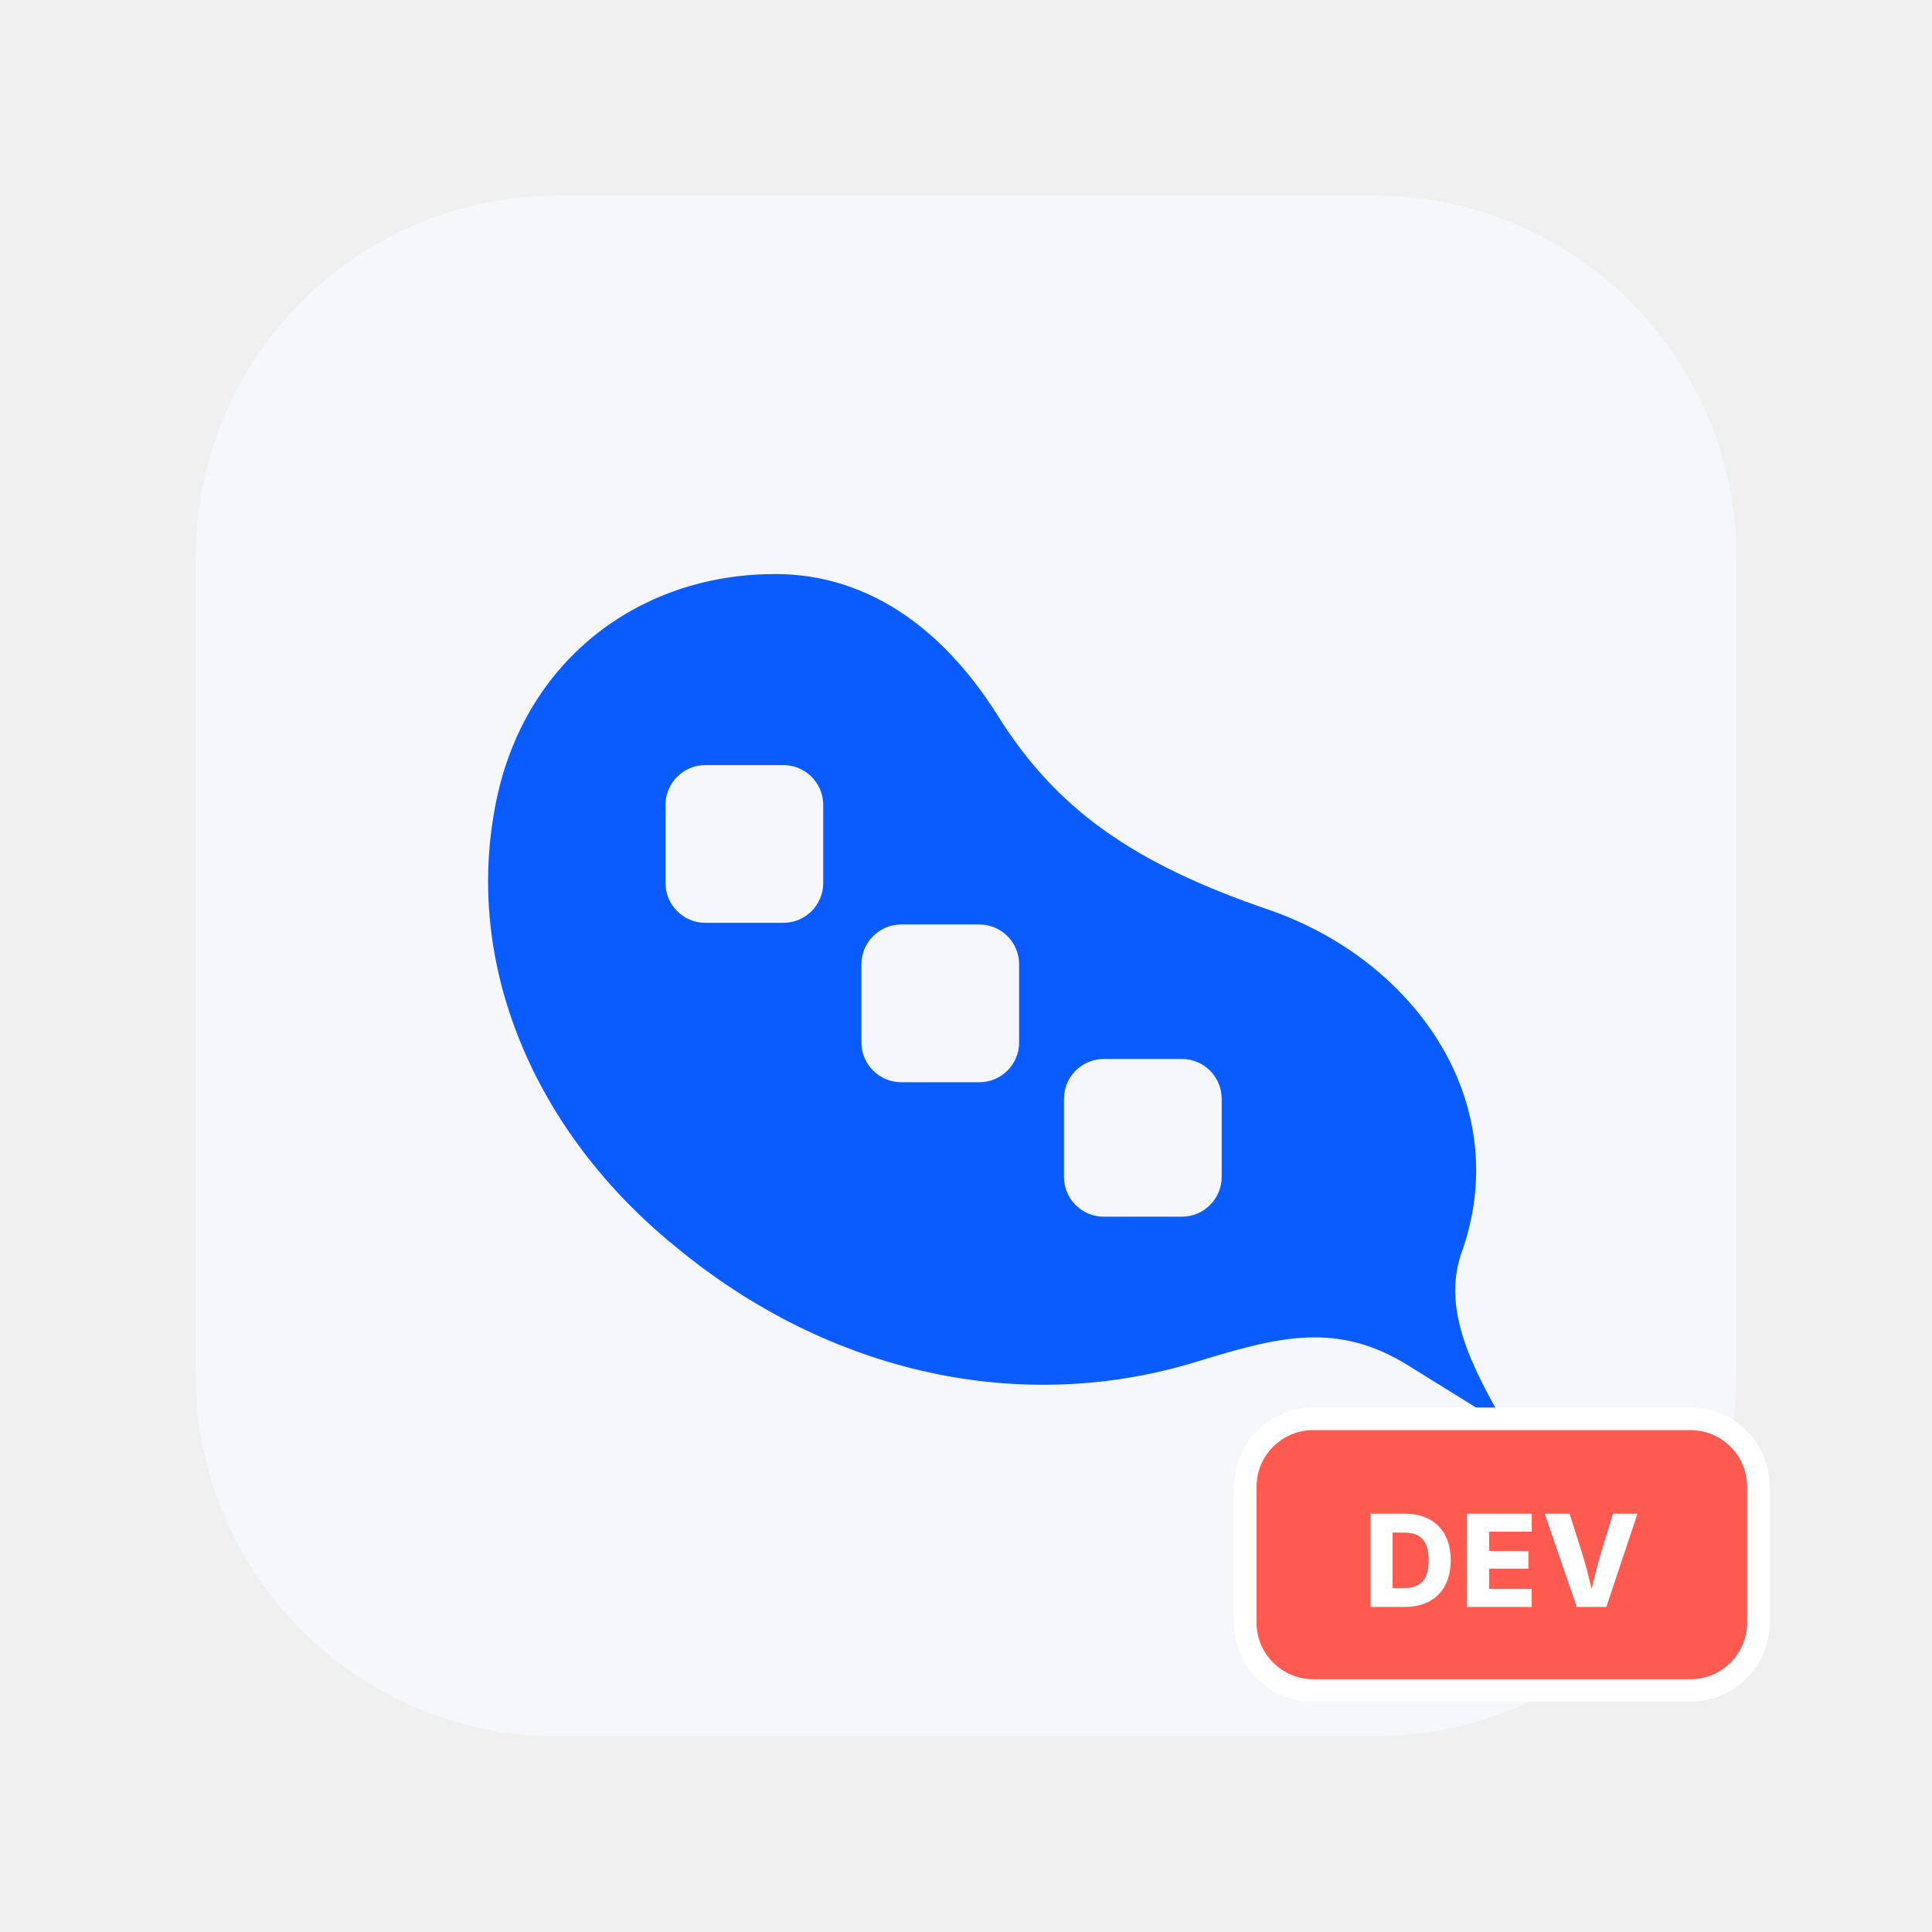
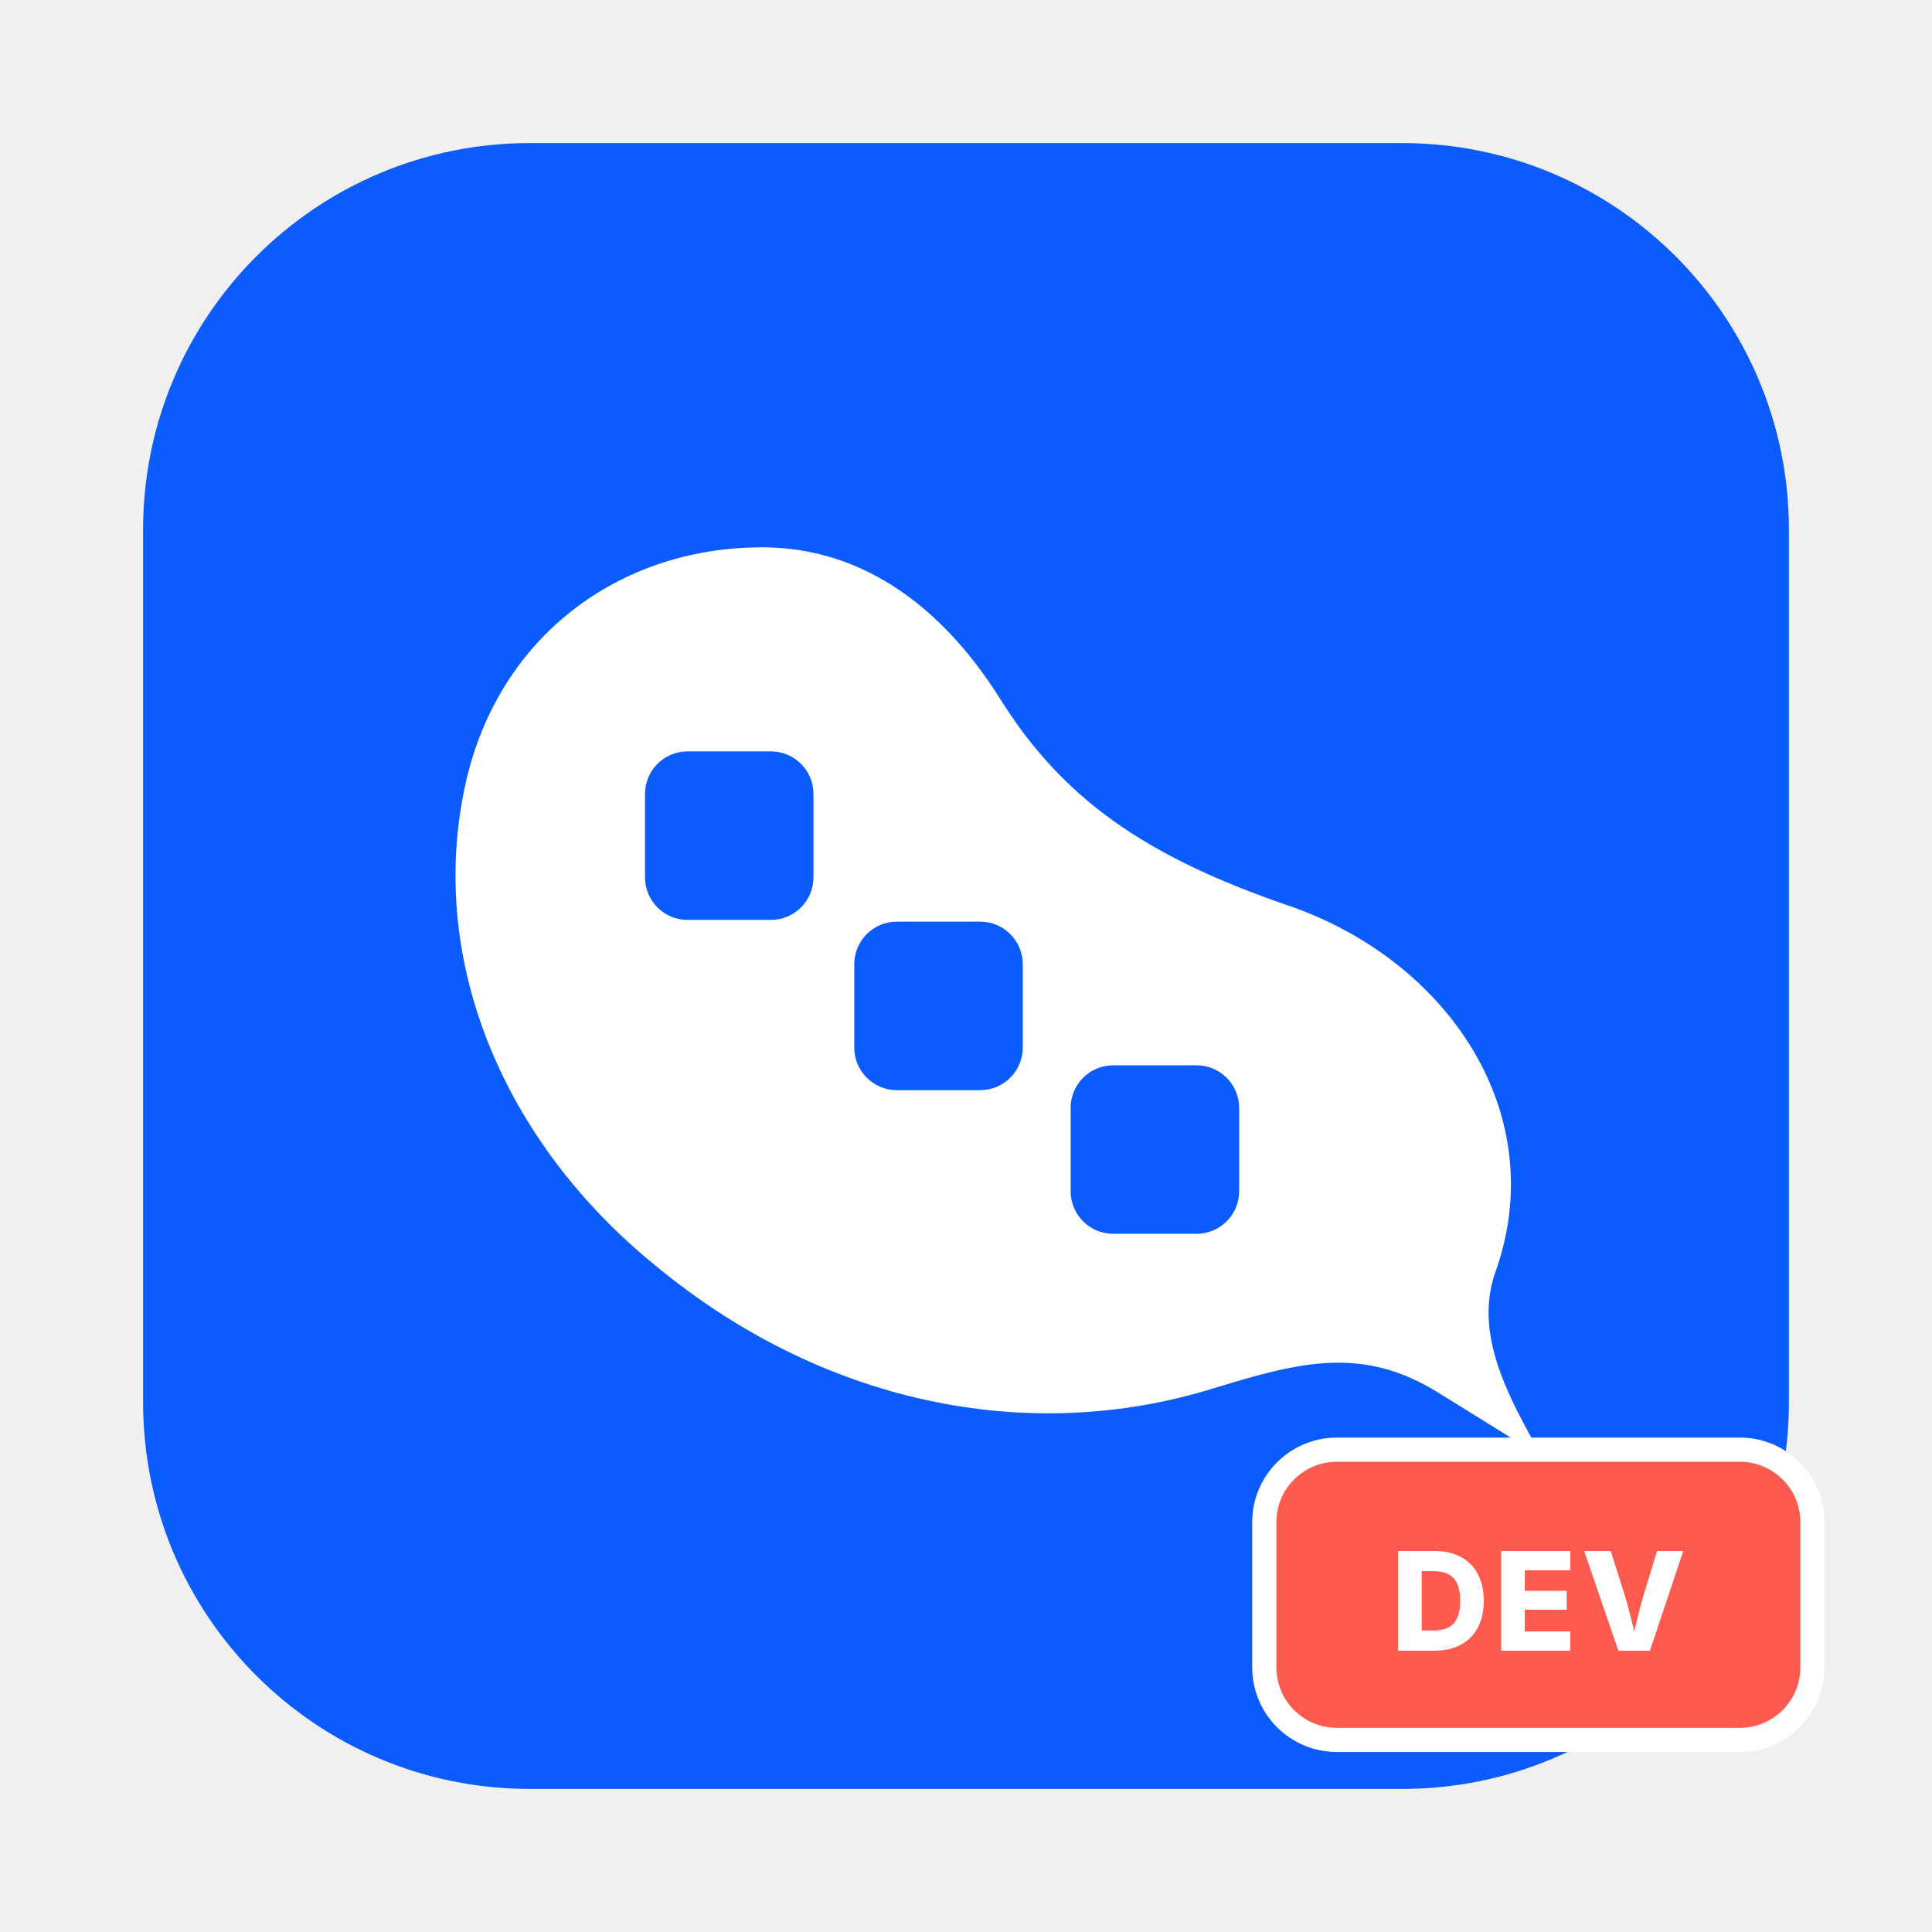
<svg xmlns="http://www.w3.org/2000/svg" viewBox="0 0 1024 1024">
  <defs>
    <mask id="agent-pod-dev" maskUnits="userSpaceOnUse">
      <rect width="1024" height="1024" fill="black" />
      <path fill="white" d="M392 276c-79 2-146 53-163 137-20 98 23 199 108 268 93 77 209 102 315 69 49-15 84-24 127 3l58 36c-20-35-38-69-27-103 33-90-26-177-116-208-82-28-128-61-163-117-34-54-81-87-139-85Z" />
      <rect x="331" y="391" width="95" height="95" rx="24" fill="black" />
      <rect x="449" y="487" width="95" height="95" rx="24" fill="black" />
      <rect x="571" y="568" width="95" height="95" rx="24" fill="black" />
    </mask>
  </defs>
-   <g transform="translate(61.44 61.44) scale(.88)">
-     <rect x="48" y="48" width="928" height="928" rx="218" fill="#F6F7FA" />
-     <rect width="1024" height="1024" fill="#0B5CFF" mask="url(#agent-pod-dev)" />
+   <g transform="translate(30.72 30.72) scale(.94)">
+     <rect x="48" y="48" width="928" height="928" rx="218" fill="#0B5CFF" />
+     <rect width="1024" height="1024" fill="#FFFFFF" mask="url(#agent-pod-dev)" />
  </g>
-   <rect x="660" y="752" width="272" height="144" rx="36" fill="#FF5A4F" stroke="#FFFFFF" stroke-width="12" />
-   <text x="796" y="827" fill="#FFFFFF" font-family="Inter, Arial, sans-serif" font-size="68" font-weight="800" text-anchor="middle" dominant-baseline="central" letter-spacing="2">DEV</text>
+   <g transform="translate(512 512) scale(1.06818) translate(-512 -512)">
+     <rect x="660" y="752" width="272" height="144" rx="36" fill="#FF5A4F" stroke="#FFFFFF" stroke-width="12" />
+     <text x="796" y="827" fill="#FFFFFF" font-family="Inter, Arial, sans-serif" font-size="68" font-weight="800" text-anchor="middle" dominant-baseline="central" letter-spacing="2">DEV</text>
+   </g>
</svg>
